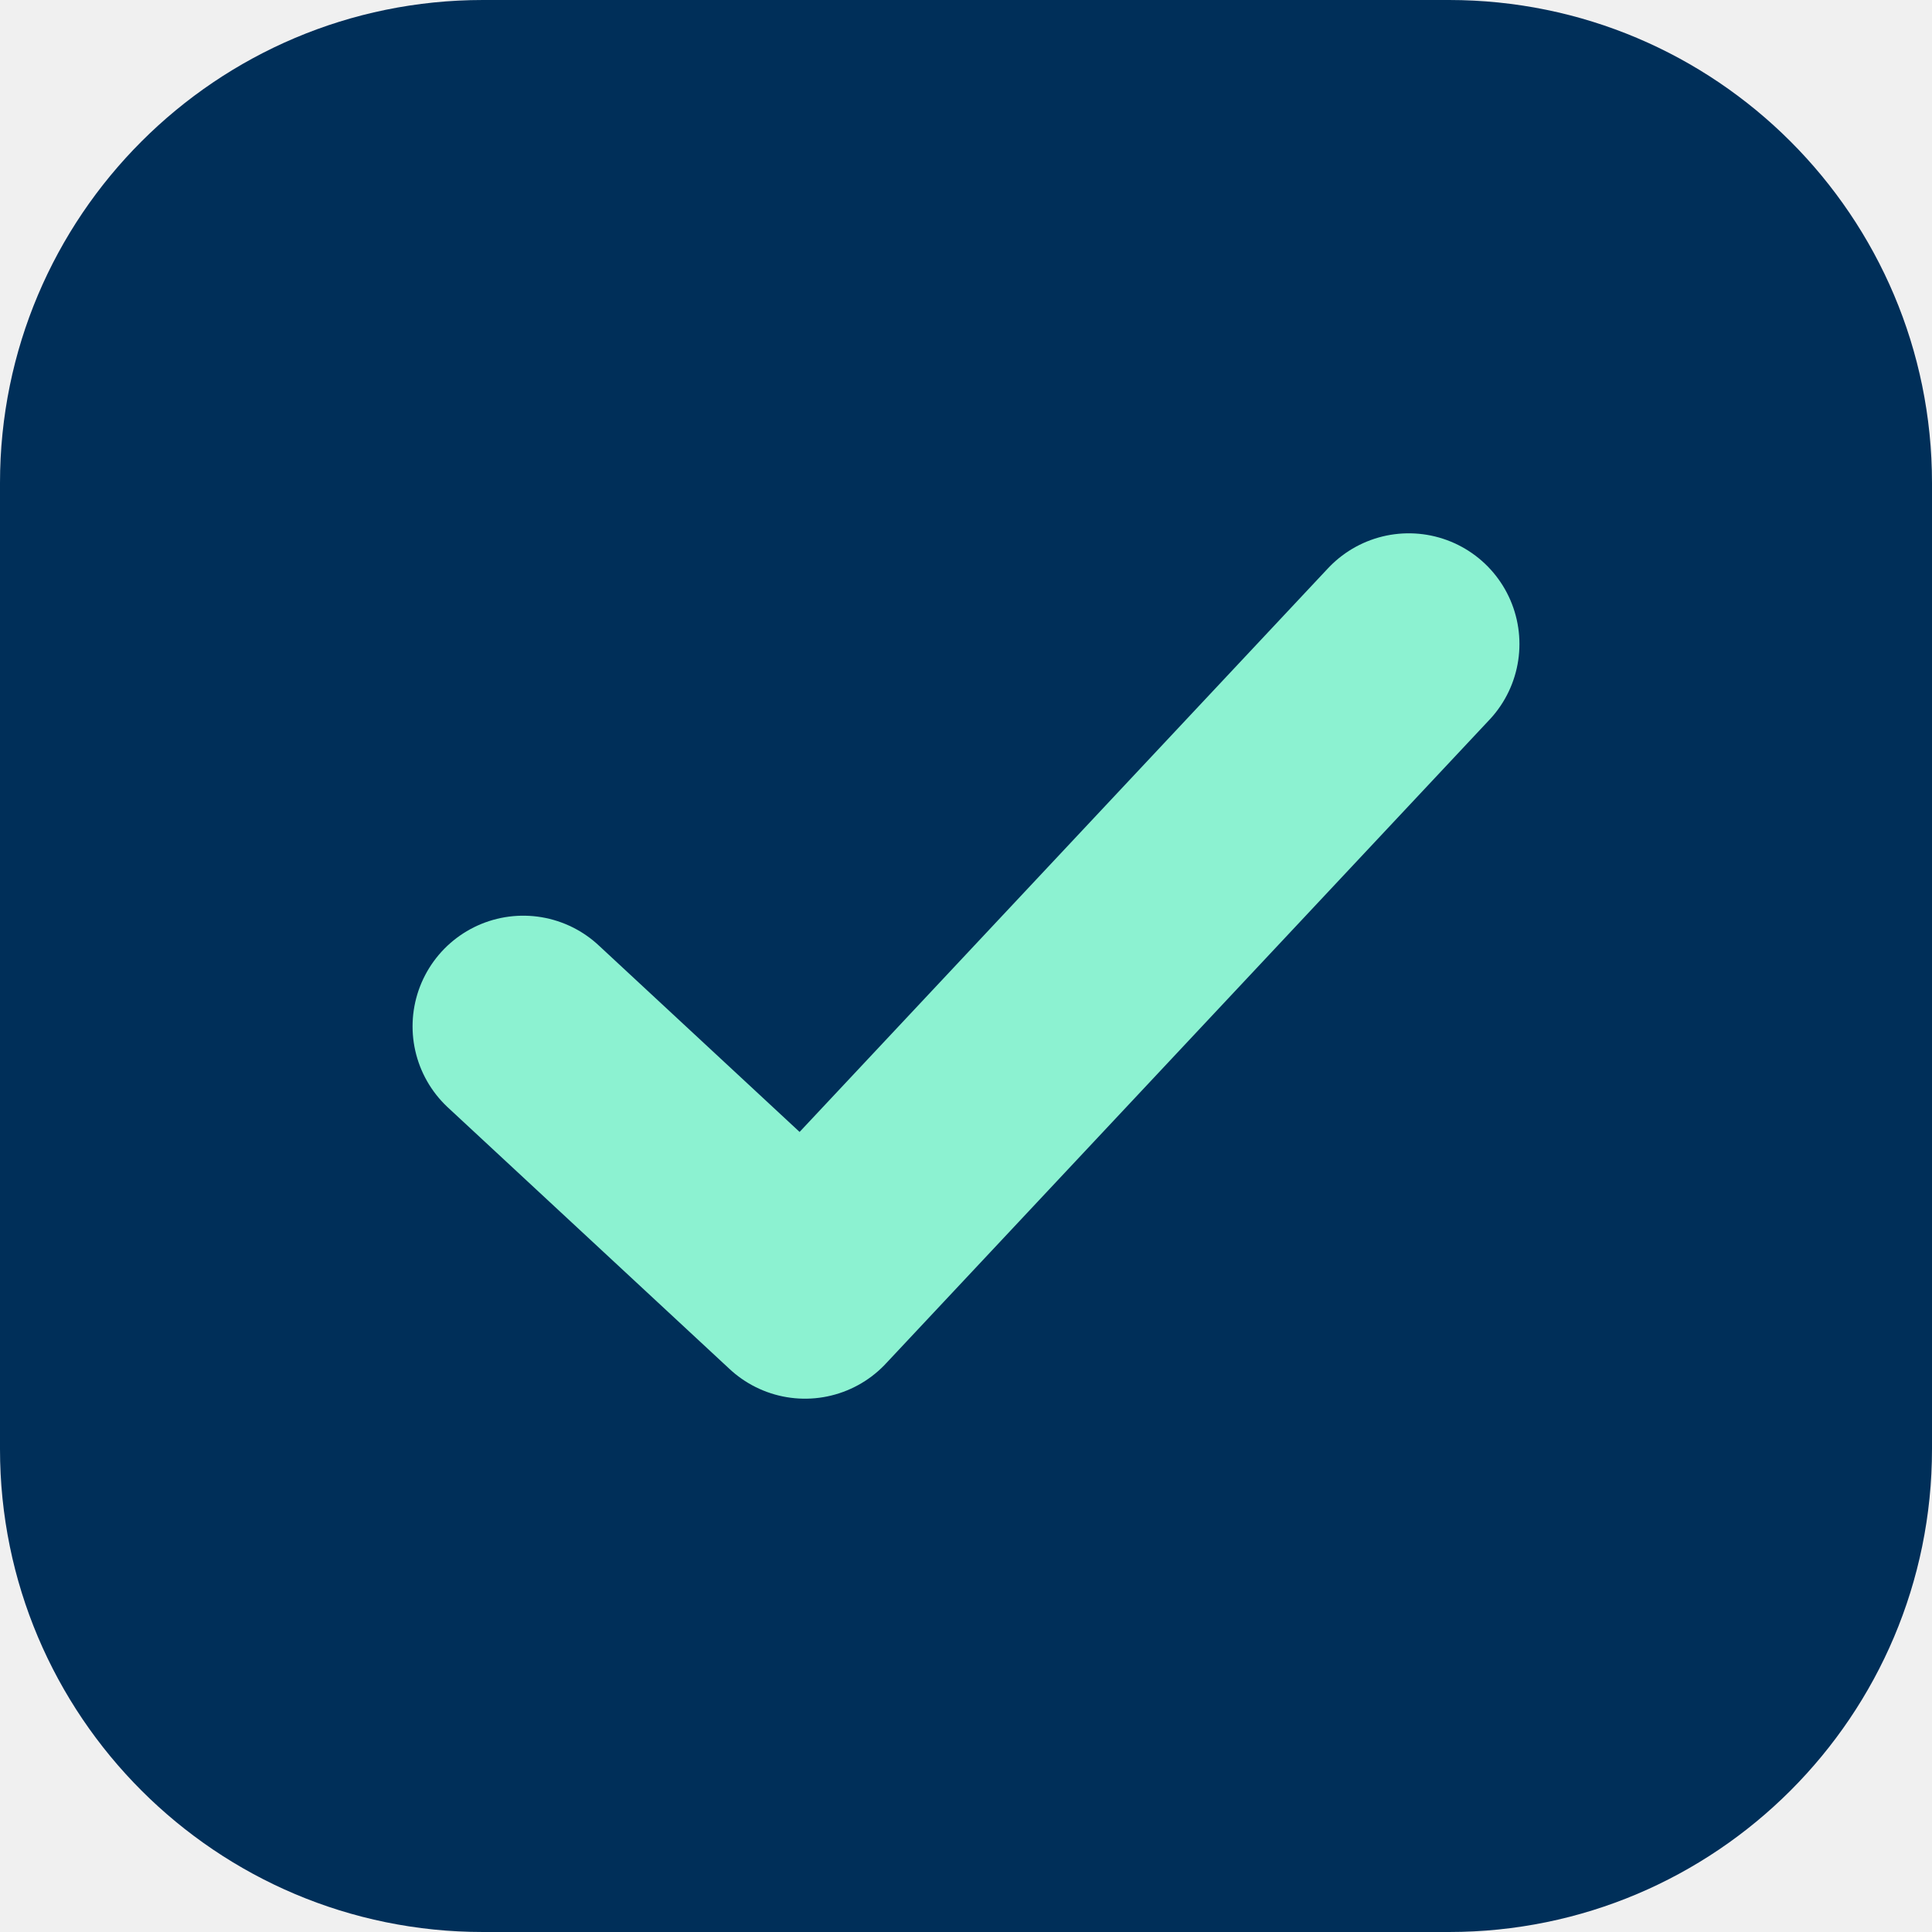
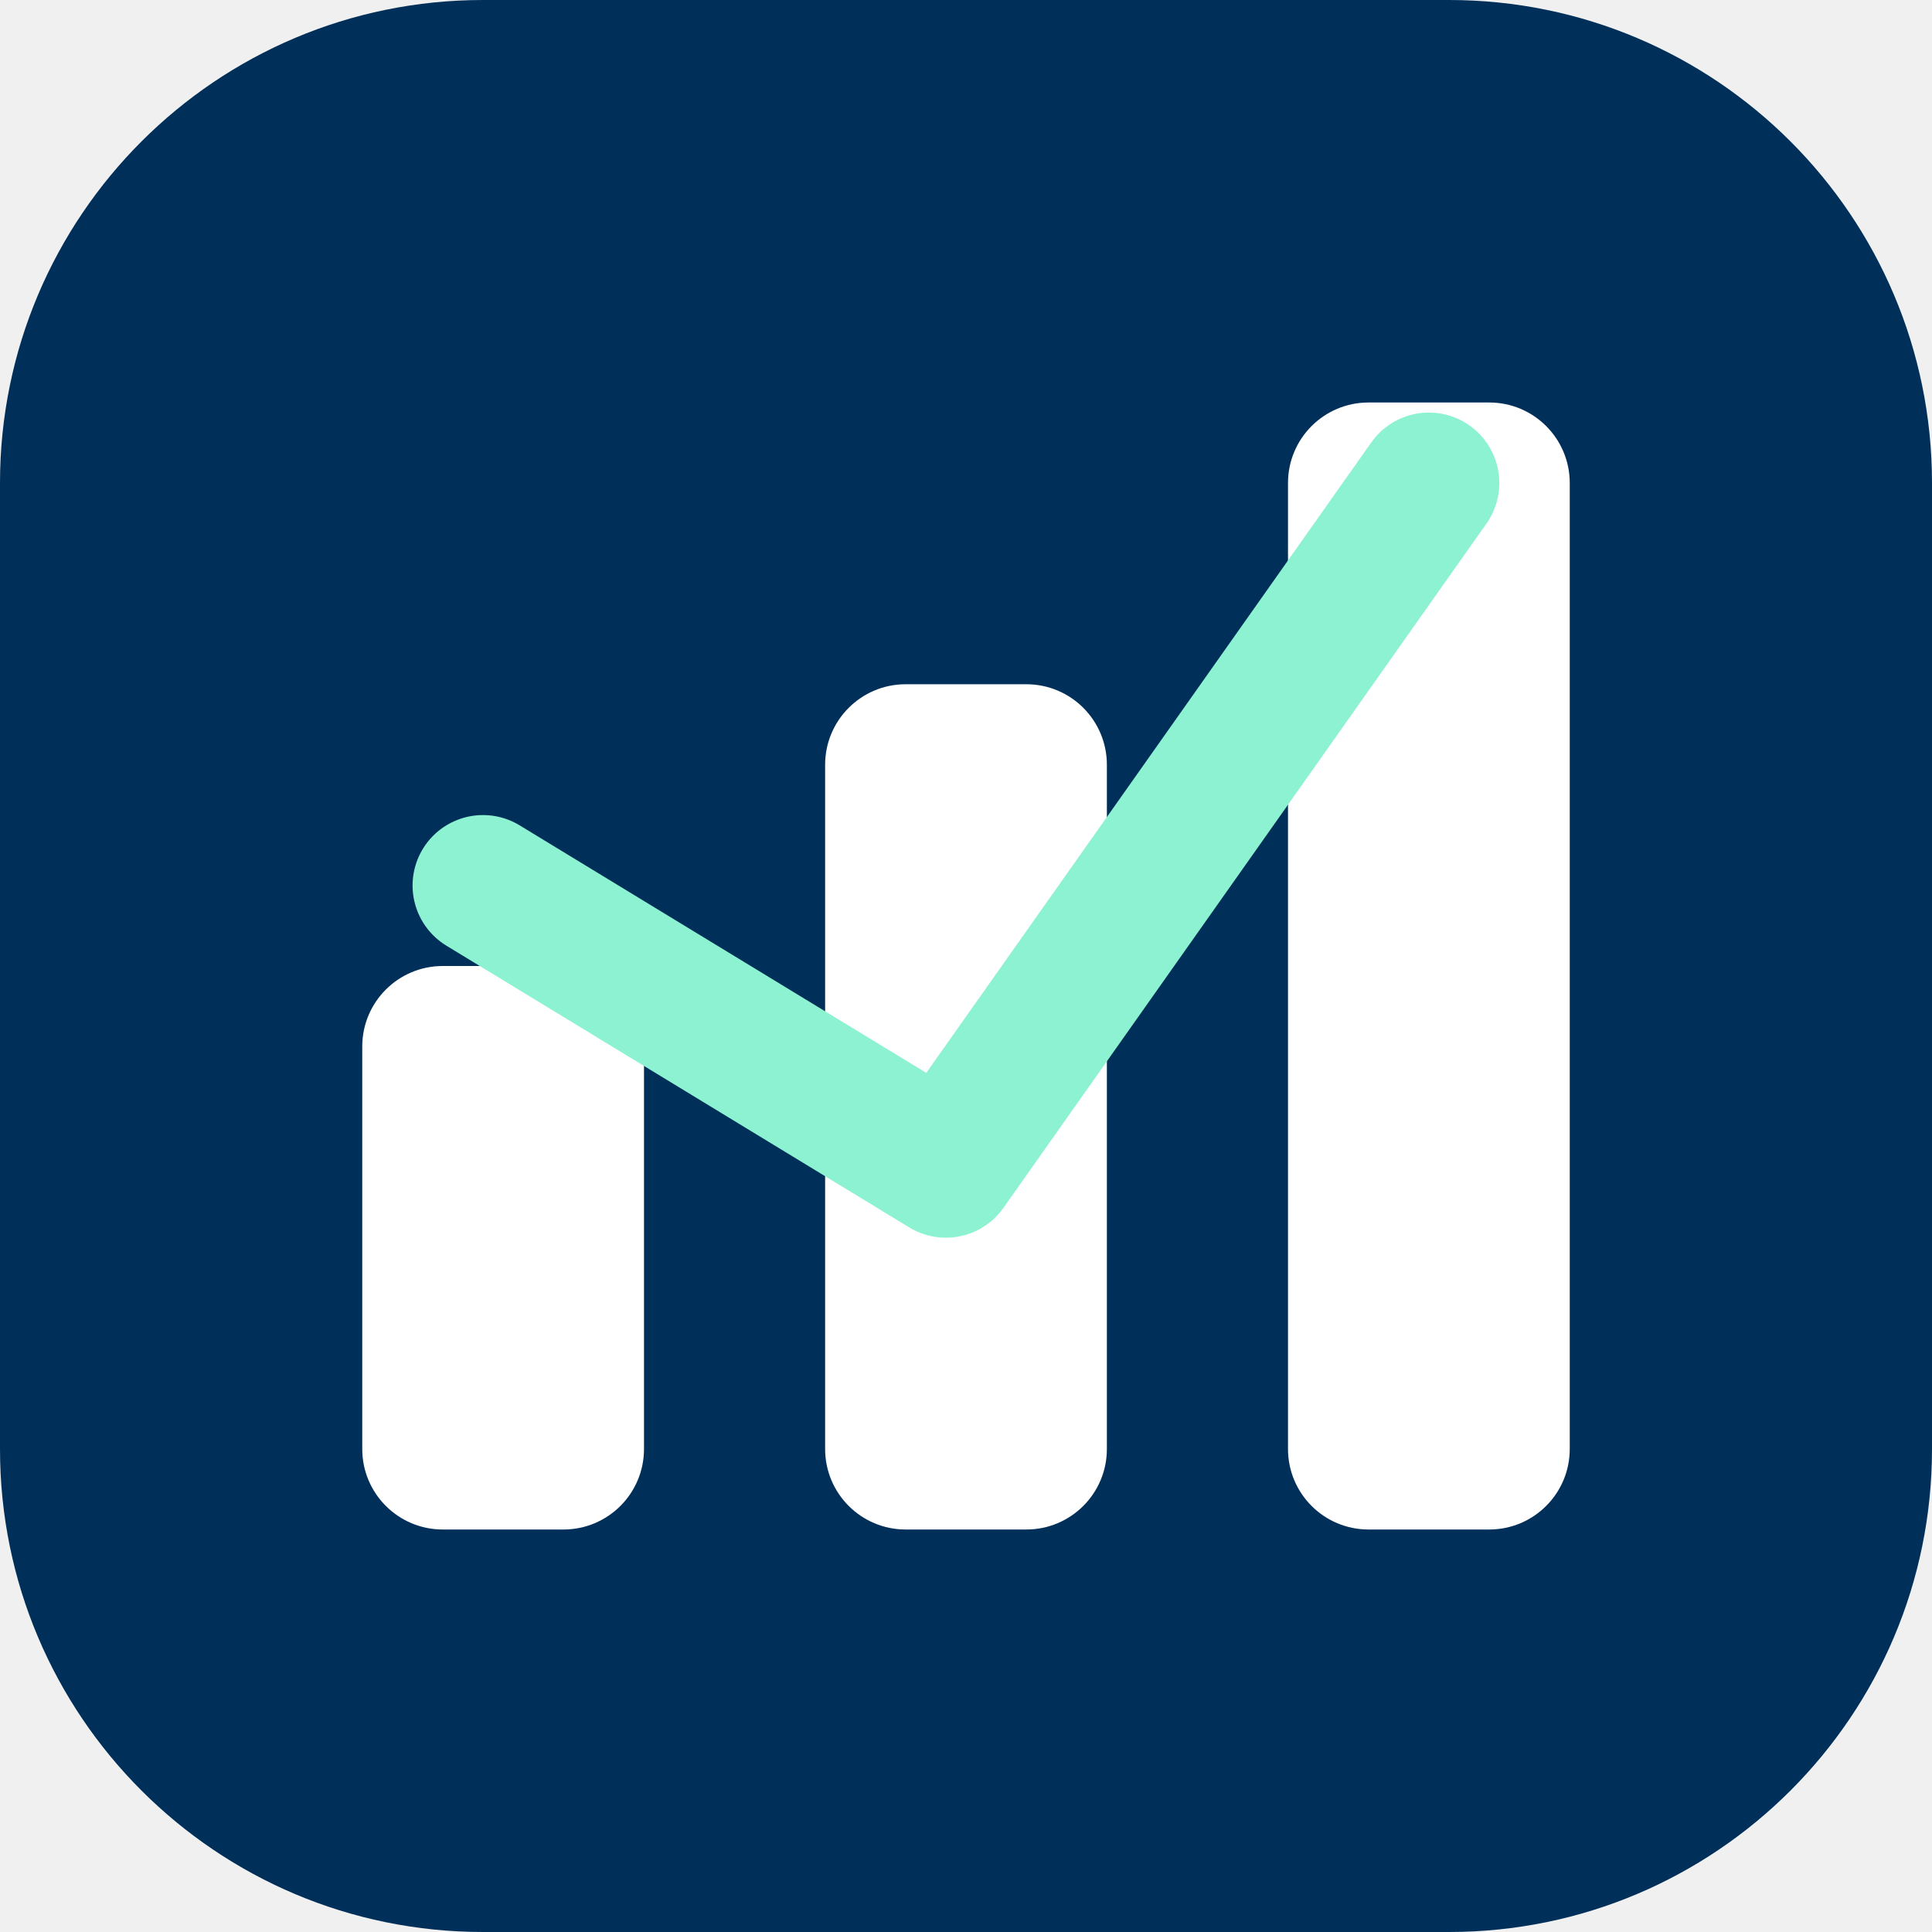
<svg xmlns="http://www.w3.org/2000/svg" viewBox="0 0 48 48" role="img" aria-labelledby="title">
  <rect width="48" height="48" rx="12" fill="#002f59" />
-   <path d="M13 25.5 20 32 35 16" fill="none" stroke="#8cf2d1" stroke-width="5.5" stroke-linecap="round" stroke-linejoin="round" />
+   <rect x="9" y="24" width="7" height="14" rx="2" fill="#ffffff" />
+   <rect x="20.5" y="17" width="7" height="21" rx="2" fill="#ffffff" />
+   <rect x="32" y="10" width="7" height="28" rx="2" fill="#ffffff" />
+   <path d="M12 22 23.5 29 35.5 12" fill="none" stroke="#8cf2d1" stroke-width="3.5" stroke-linecap="round" stroke-linejoin="round" />
</svg>
